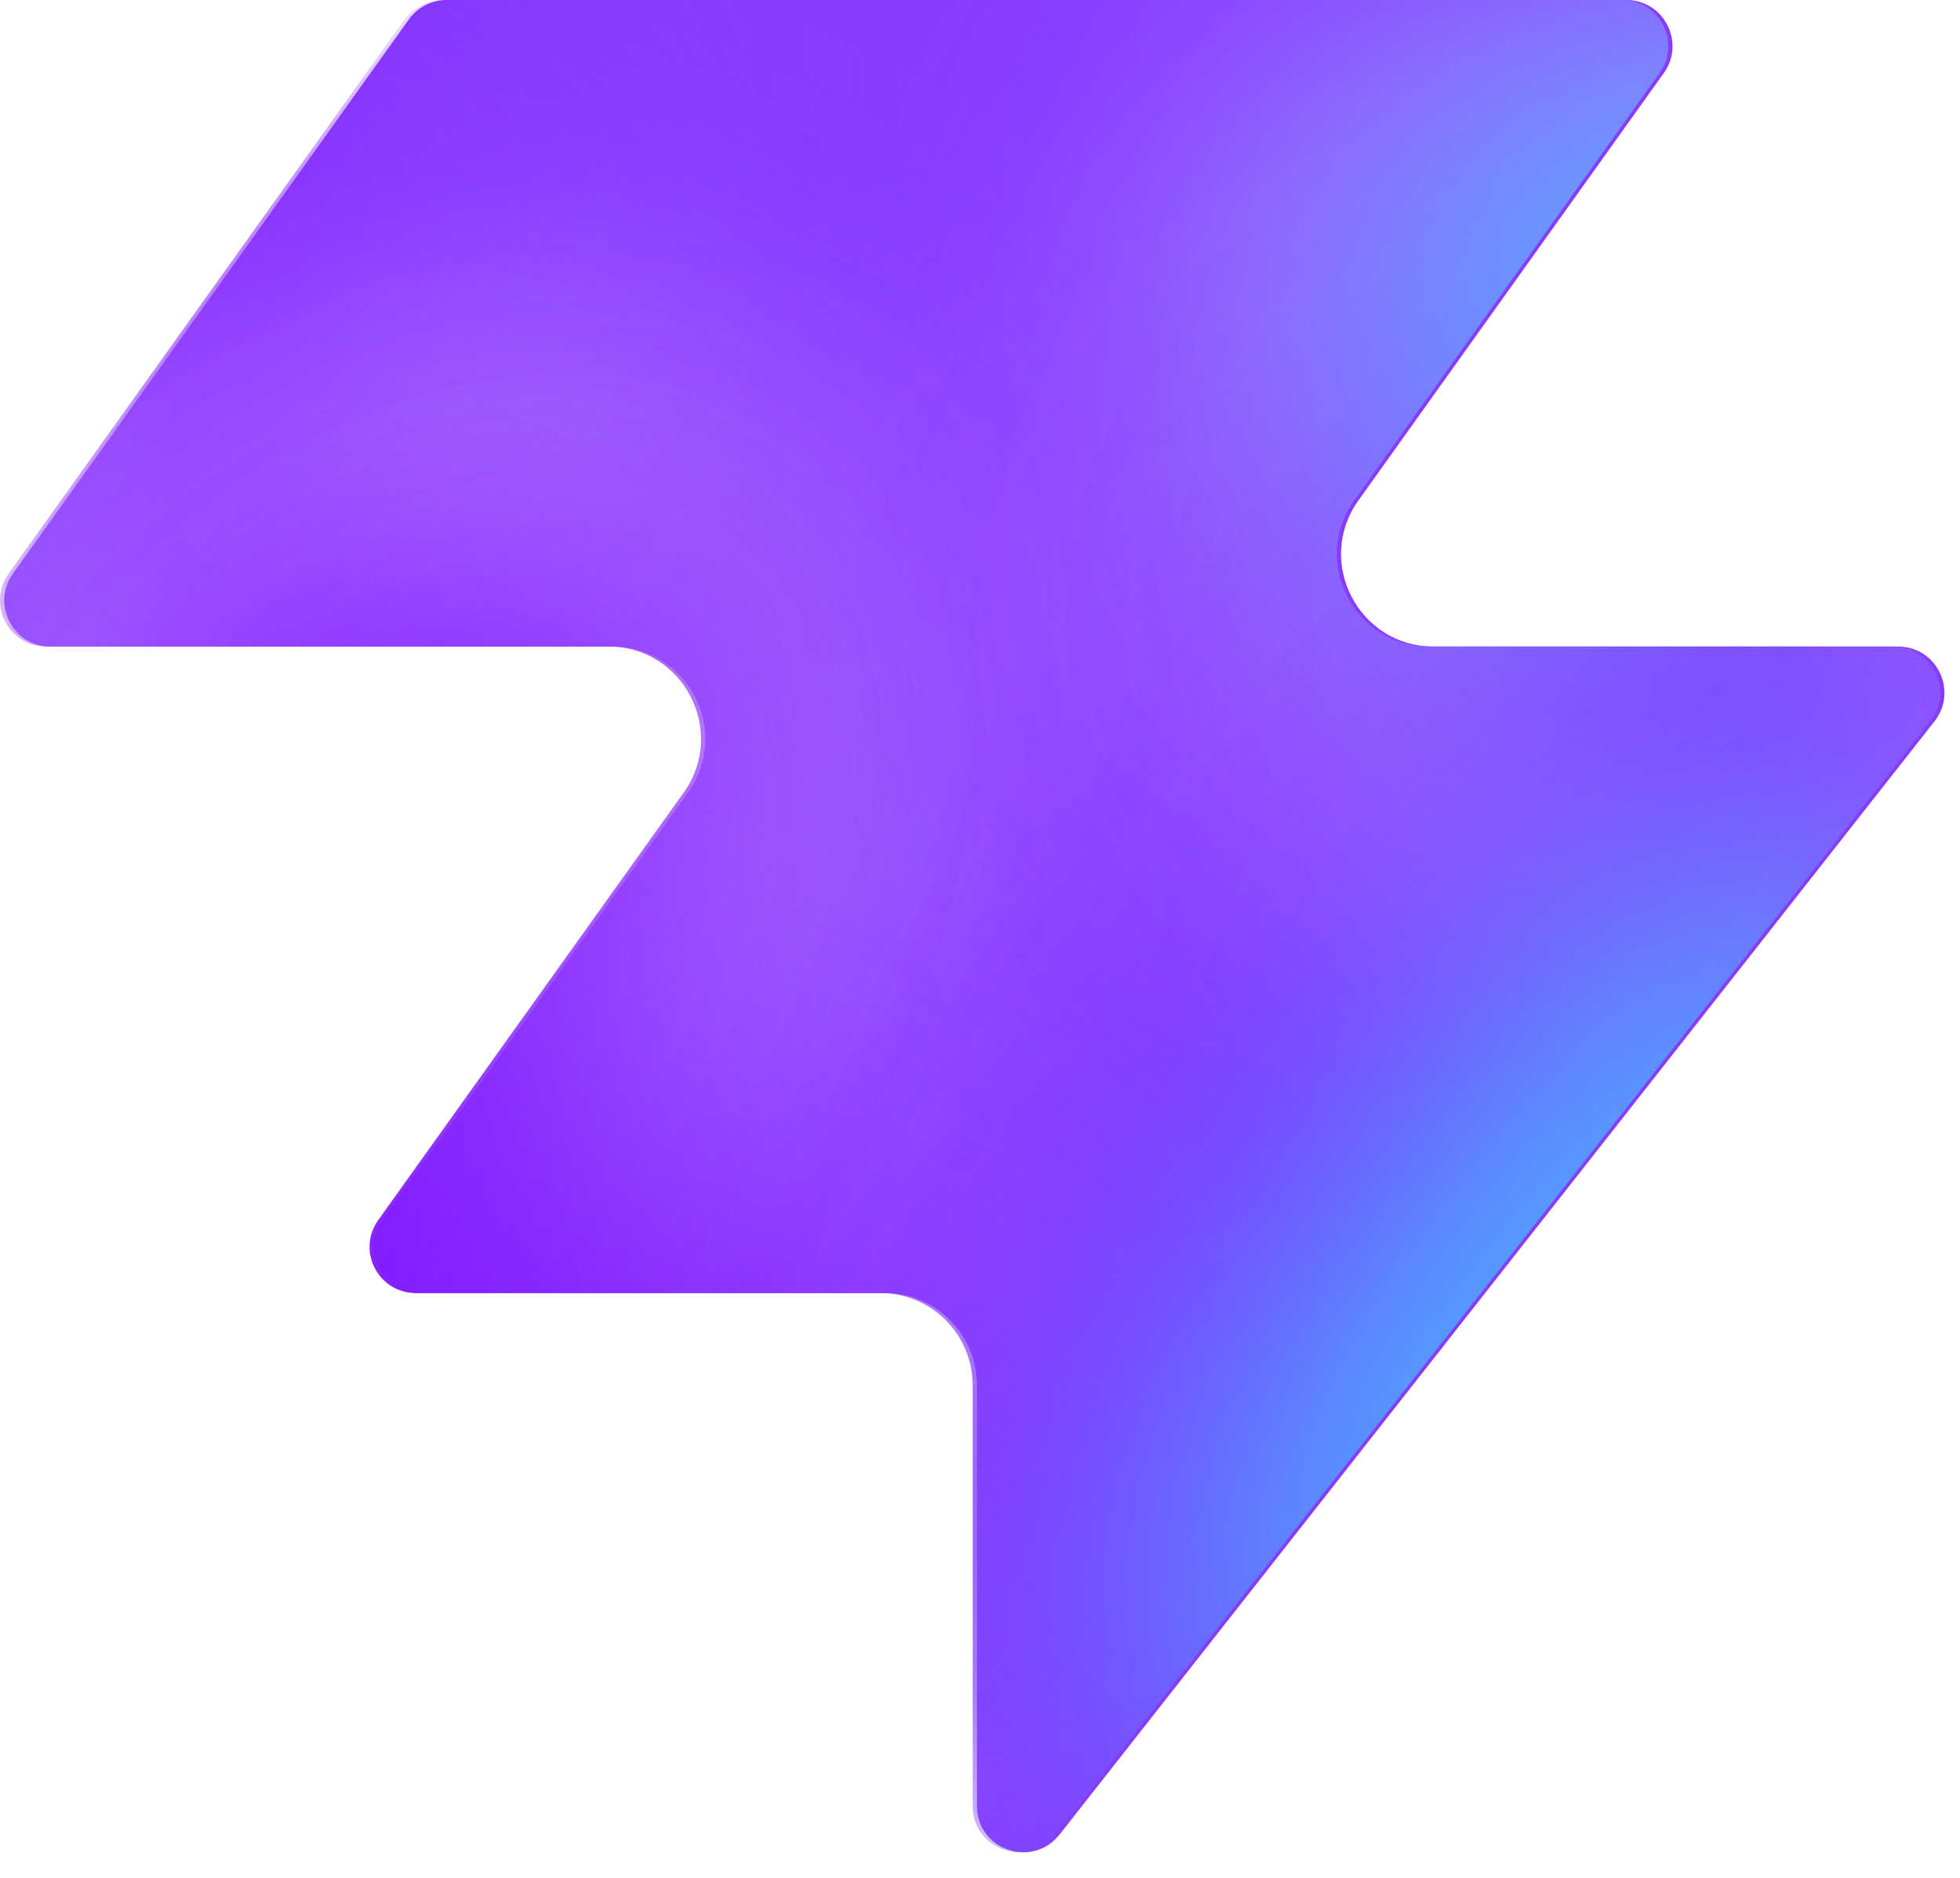
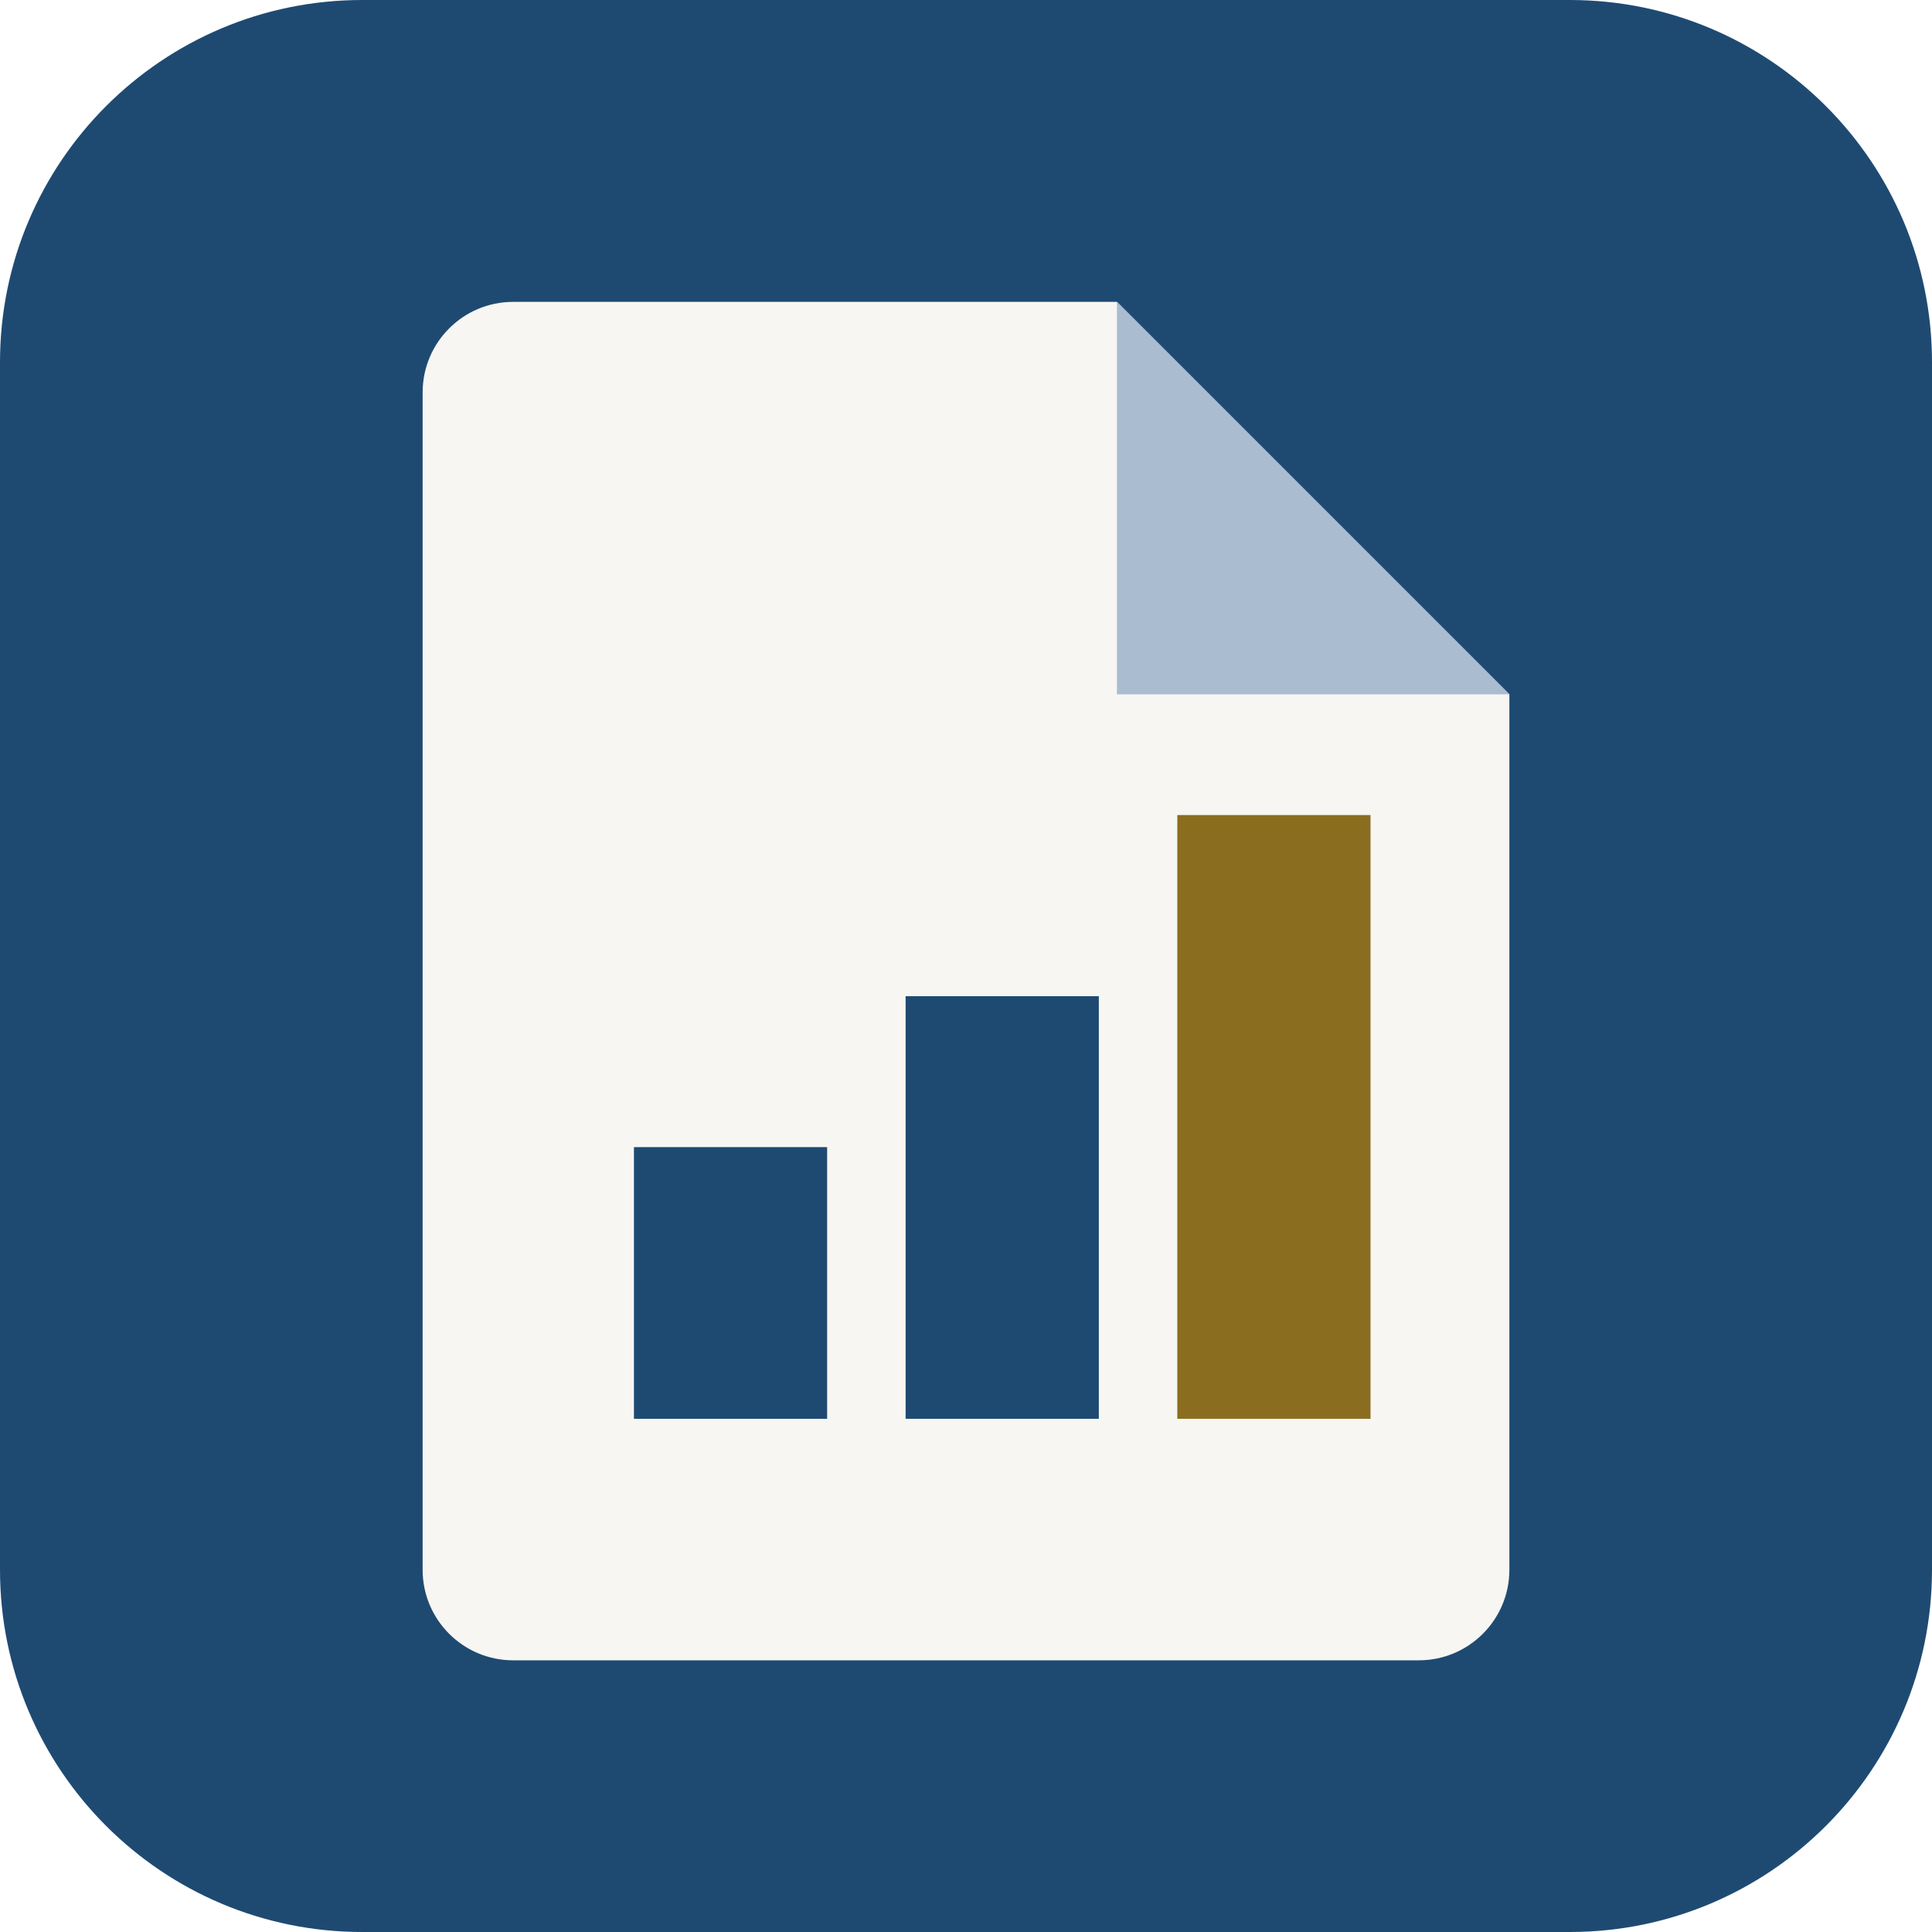
- <svg xmlns="http://www.w3.org/2000/svg" width="48" height="46" fill="none" viewBox="0 0 48 46">
-   <path fill="#863bff" d="M25.946 44.938c-.664.845-2.021.375-2.021-.698V33.937a2.26 2.26 0 0 0-2.262-2.262H10.287c-.92 0-1.456-1.04-.92-1.788l7.48-10.471c1.07-1.497 0-3.578-1.842-3.578H1.237c-.92 0-1.456-1.04-.92-1.788L10.013.474c.214-.297.556-.474.92-.474h28.894c.92 0 1.456 1.04.92 1.788l-7.48 10.471c-1.07 1.498 0 3.579 1.842 3.579h11.377c.943 0 1.473 1.088.89 1.83L25.947 44.94z" style="fill:#863bff;fill:color(display-p3 .525 .23 1);fill-opacity:1" />
-   <mask id="a" width="48" height="46" x="0" y="0" maskUnits="userSpaceOnUse" style="mask-type:alpha">
-     <path fill="#000" d="M25.842 44.938c-.664.844-2.021.375-2.021-.698V33.937a2.26 2.26 0 0 0-2.262-2.262H10.183c-.92 0-1.456-1.04-.92-1.788l7.48-10.471c1.07-1.498 0-3.579-1.842-3.579H1.133c-.92 0-1.456-1.04-.92-1.787L9.91.473c.214-.297.556-.474.92-.474h28.894c.92 0 1.456 1.04.92 1.788l-7.48 10.471c-1.07 1.498 0 3.578 1.842 3.578h11.377c.943 0 1.473 1.088.89 1.832L25.843 44.94z" style="fill:#000;fill-opacity:1" />
-   </mask>
-   <g mask="url(#a)">
-     <g filter="url(#b)">
-       <ellipse cx="5.508" cy="14.704" fill="#ede6ff" rx="5.508" ry="14.704" style="fill:#ede6ff;fill:color(display-p3 .927 .903 1);fill-opacity:1" transform="matrix(.00324 1 1 -.00324 -4.47 31.516)" />
-     </g>
-     <g filter="url(#c)">
-       <ellipse cx="10.399" cy="29.851" fill="#ede6ff" rx="10.399" ry="29.851" style="fill:#ede6ff;fill:color(display-p3 .927 .903 1);fill-opacity:1" transform="matrix(.00324 1 1 -.00324 -39.328 7.883)" />
-     </g>
-     <g filter="url(#d)">
-       <ellipse cx="5.508" cy="30.487" fill="#7e14ff" rx="5.508" ry="30.487" style="fill:#7e14ff;fill:color(display-p3 .492 .077 1);fill-opacity:1" transform="rotate(89.814 -25.913 -14.639)scale(1 -1)" />
-     </g>
-     <g filter="url(#e)">
-       <ellipse cx="5.508" cy="30.599" fill="#7e14ff" rx="5.508" ry="30.599" style="fill:#7e14ff;fill:color(display-p3 .492 .077 1);fill-opacity:1" transform="rotate(89.814 -32.644 -3.334)scale(1 -1)" />
-     </g>
-     <g filter="url(#f)">
-       <ellipse cx="5.508" cy="30.599" fill="#7e14ff" rx="5.508" ry="30.599" style="fill:#7e14ff;fill:color(display-p3 .492 .077 1);fill-opacity:1" transform="matrix(.00324 1 1 -.00324 -34.34 30.47)" />
-     </g>
-     <g filter="url(#g)">
-       <ellipse cx="14.072" cy="22.078" fill="#ede6ff" rx="14.072" ry="22.078" style="fill:#ede6ff;fill:color(display-p3 .927 .903 1);fill-opacity:1" transform="rotate(93.35 24.506 48.493)scale(-1 1)" />
-     </g>
-     <g filter="url(#h)">
-       <ellipse cx="3.47" cy="21.501" fill="#7e14ff" rx="3.47" ry="21.501" style="fill:#7e14ff;fill:color(display-p3 .492 .077 1);fill-opacity:1" transform="rotate(89.009 28.708 47.59)scale(-1 1)" />
-     </g>
-     <g filter="url(#i)">
-       <ellipse cx="3.47" cy="21.501" fill="#7e14ff" rx="3.47" ry="21.501" style="fill:#7e14ff;fill:color(display-p3 .492 .077 1);fill-opacity:1" transform="rotate(89.009 28.708 47.59)scale(-1 1)" />
-     </g>
-     <g filter="url(#j)">
-       <ellipse cx=".387" cy="8.972" fill="#7e14ff" rx="4.407" ry="29.108" style="fill:#7e14ff;fill:color(display-p3 .492 .077 1);fill-opacity:1" transform="rotate(39.51 .387 8.972)" />
-     </g>
-     <g filter="url(#k)">
-       <ellipse cx="47.523" cy="-6.092" fill="#7e14ff" rx="4.407" ry="29.108" style="fill:#7e14ff;fill:color(display-p3 .492 .077 1);fill-opacity:1" transform="rotate(37.892 47.523 -6.092)" />
-     </g>
-     <g filter="url(#l)">
-       <ellipse cx="41.412" cy="6.333" fill="#47bfff" rx="5.971" ry="9.665" style="fill:#47bfff;fill:color(display-p3 .28 .748 1);fill-opacity:1" transform="rotate(37.892 41.412 6.333)" />
-     </g>
-     <g filter="url(#m)">
-       <ellipse cx="-1.879" cy="38.332" fill="#7e14ff" rx="4.407" ry="29.108" style="fill:#7e14ff;fill:color(display-p3 .492 .077 1);fill-opacity:1" transform="rotate(37.892 -1.88 38.332)" />
-     </g>
-     <g filter="url(#n)">
-       <ellipse cx="-1.879" cy="38.332" fill="#7e14ff" rx="4.407" ry="29.108" style="fill:#7e14ff;fill:color(display-p3 .492 .077 1);fill-opacity:1" transform="rotate(37.892 -1.88 38.332)" />
-     </g>
-     <g filter="url(#o)">
-       <ellipse cx="35.651" cy="29.907" fill="#7e14ff" rx="4.407" ry="29.108" style="fill:#7e14ff;fill:color(display-p3 .492 .077 1);fill-opacity:1" transform="rotate(37.892 35.651 29.907)" />
-     </g>
-     <g filter="url(#p)">
-       <ellipse cx="38.418" cy="32.4" fill="#47bfff" rx="5.971" ry="15.297" style="fill:#47bfff;fill:color(display-p3 .28 .748 1);fill-opacity:1" transform="rotate(37.892 38.418 32.4)" />
-     </g>
-   </g>
-   <defs>
-     <filter id="b" width="60.045" height="41.654" x="-19.77" y="16.149" color-interpolation-filters="sRGB" filterUnits="userSpaceOnUse">
-       <feFlood flood-opacity="0" result="BackgroundImageFix" />
-       <feBlend in="SourceGraphic" in2="BackgroundImageFix" result="shape" />
-       <feGaussianBlur result="effect1_foregroundBlur_2002_17158" stdDeviation="7.659" />
-     </filter>
-     <filter id="c" width="90.34" height="51.437" x="-54.613" y="-7.533" color-interpolation-filters="sRGB" filterUnits="userSpaceOnUse">
-       <feFlood flood-opacity="0" result="BackgroundImageFix" />
-       <feBlend in="SourceGraphic" in2="BackgroundImageFix" result="shape" />
-       <feGaussianBlur result="effect1_foregroundBlur_2002_17158" stdDeviation="7.659" />
-     </filter>
-     <filter id="d" width="79.355" height="29.4" x="-49.64" y="2.03" color-interpolation-filters="sRGB" filterUnits="userSpaceOnUse">
-       <feFlood flood-opacity="0" result="BackgroundImageFix" />
-       <feBlend in="SourceGraphic" in2="BackgroundImageFix" result="shape" />
-       <feGaussianBlur result="effect1_foregroundBlur_2002_17158" stdDeviation="4.596" />
-     </filter>
-     <filter id="e" width="79.579" height="29.4" x="-45.045" y="20.029" color-interpolation-filters="sRGB" filterUnits="userSpaceOnUse">
-       <feFlood flood-opacity="0" result="BackgroundImageFix" />
-       <feBlend in="SourceGraphic" in2="BackgroundImageFix" result="shape" />
-       <feGaussianBlur result="effect1_foregroundBlur_2002_17158" stdDeviation="4.596" />
-     </filter>
-     <filter id="f" width="79.579" height="29.4" x="-43.513" y="21.178" color-interpolation-filters="sRGB" filterUnits="userSpaceOnUse">
-       <feFlood flood-opacity="0" result="BackgroundImageFix" />
-       <feBlend in="SourceGraphic" in2="BackgroundImageFix" result="shape" />
-       <feGaussianBlur result="effect1_foregroundBlur_2002_17158" stdDeviation="4.596" />
-     </filter>
-     <filter id="g" width="74.749" height="58.852" x="15.756" y="-17.901" color-interpolation-filters="sRGB" filterUnits="userSpaceOnUse">
-       <feFlood flood-opacity="0" result="BackgroundImageFix" />
-       <feBlend in="SourceGraphic" in2="BackgroundImageFix" result="shape" />
-       <feGaussianBlur result="effect1_foregroundBlur_2002_17158" stdDeviation="7.659" />
-     </filter>
-     <filter id="h" width="61.377" height="25.362" x="23.548" y="2.284" color-interpolation-filters="sRGB" filterUnits="userSpaceOnUse">
-       <feFlood flood-opacity="0" result="BackgroundImageFix" />
-       <feBlend in="SourceGraphic" in2="BackgroundImageFix" result="shape" />
-       <feGaussianBlur result="effect1_foregroundBlur_2002_17158" stdDeviation="4.596" />
-     </filter>
-     <filter id="i" width="61.377" height="25.362" x="23.548" y="2.284" color-interpolation-filters="sRGB" filterUnits="userSpaceOnUse">
-       <feFlood flood-opacity="0" result="BackgroundImageFix" />
-       <feBlend in="SourceGraphic" in2="BackgroundImageFix" result="shape" />
-       <feGaussianBlur result="effect1_foregroundBlur_2002_17158" stdDeviation="4.596" />
-     </filter>
-     <filter id="j" width="56.045" height="63.649" x="-27.636" y="-22.853" color-interpolation-filters="sRGB" filterUnits="userSpaceOnUse">
-       <feFlood flood-opacity="0" result="BackgroundImageFix" />
-       <feBlend in="SourceGraphic" in2="BackgroundImageFix" result="shape" />
-       <feGaussianBlur result="effect1_foregroundBlur_2002_17158" stdDeviation="4.596" />
-     </filter>
-     <filter id="k" width="54.814" height="64.646" x="20.116" y="-38.415" color-interpolation-filters="sRGB" filterUnits="userSpaceOnUse">
-       <feFlood flood-opacity="0" result="BackgroundImageFix" />
-       <feBlend in="SourceGraphic" in2="BackgroundImageFix" result="shape" />
-       <feGaussianBlur result="effect1_foregroundBlur_2002_17158" stdDeviation="4.596" />
-     </filter>
-     <filter id="l" width="33.541" height="35.313" x="24.641" y="-11.323" color-interpolation-filters="sRGB" filterUnits="userSpaceOnUse">
-       <feFlood flood-opacity="0" result="BackgroundImageFix" />
-       <feBlend in="SourceGraphic" in2="BackgroundImageFix" result="shape" />
-       <feGaussianBlur result="effect1_foregroundBlur_2002_17158" stdDeviation="4.596" />
-     </filter>
-     <filter id="m" width="54.814" height="64.646" x="-29.286" y="6.009" color-interpolation-filters="sRGB" filterUnits="userSpaceOnUse">
-       <feFlood flood-opacity="0" result="BackgroundImageFix" />
-       <feBlend in="SourceGraphic" in2="BackgroundImageFix" result="shape" />
-       <feGaussianBlur result="effect1_foregroundBlur_2002_17158" stdDeviation="4.596" />
-     </filter>
-     <filter id="n" width="54.814" height="64.646" x="-29.286" y="6.009" color-interpolation-filters="sRGB" filterUnits="userSpaceOnUse">
-       <feFlood flood-opacity="0" result="BackgroundImageFix" />
-       <feBlend in="SourceGraphic" in2="BackgroundImageFix" result="shape" />
-       <feGaussianBlur result="effect1_foregroundBlur_2002_17158" stdDeviation="4.596" />
-     </filter>
-     <filter id="o" width="54.814" height="64.646" x="8.244" y="-2.416" color-interpolation-filters="sRGB" filterUnits="userSpaceOnUse">
-       <feFlood flood-opacity="0" result="BackgroundImageFix" />
-       <feBlend in="SourceGraphic" in2="BackgroundImageFix" result="shape" />
-       <feGaussianBlur result="effect1_foregroundBlur_2002_17158" stdDeviation="4.596" />
-     </filter>
-     <filter id="p" width="39.409" height="43.623" x="18.713" y="10.588" color-interpolation-filters="sRGB" filterUnits="userSpaceOnUse">
-       <feFlood flood-opacity="0" result="BackgroundImageFix" />
-       <feBlend in="SourceGraphic" in2="BackgroundImageFix" result="shape" />
-       <feGaussianBlur result="effect1_foregroundBlur_2002_17158" stdDeviation="4.596" />
-     </filter>
-   </defs>
+ <svg xmlns="http://www.w3.org/2000/svg" viewBox="0 0 32 32" width="32" height="32">
+   <rect width="32" height="32" rx="6" fill="#1e4a72" />
+   <path d="M8 5h10.5L25 11.5V26a1.5 1.5 0 0 1-1.5 1.5h-15A1.5 1.5 0 0 1 7 26V6.5A1.5 1.5 0 0 1 8.5 5z" fill="#f8f6f2" />
+   <path d="M18.5 5L25 11.5h-6.5V5z" fill="#a9bcd0" />
+   <rect x="10.5" y="19" width="3.2" height="4.5" fill="#1e4a72" />
+   <rect x="15" y="16.5" width="3.2" height="7" fill="#1e4a72" />
+   <rect x="19.5" y="13.5" width="3.2" height="10" fill="#8a6d1f" />
</svg>
